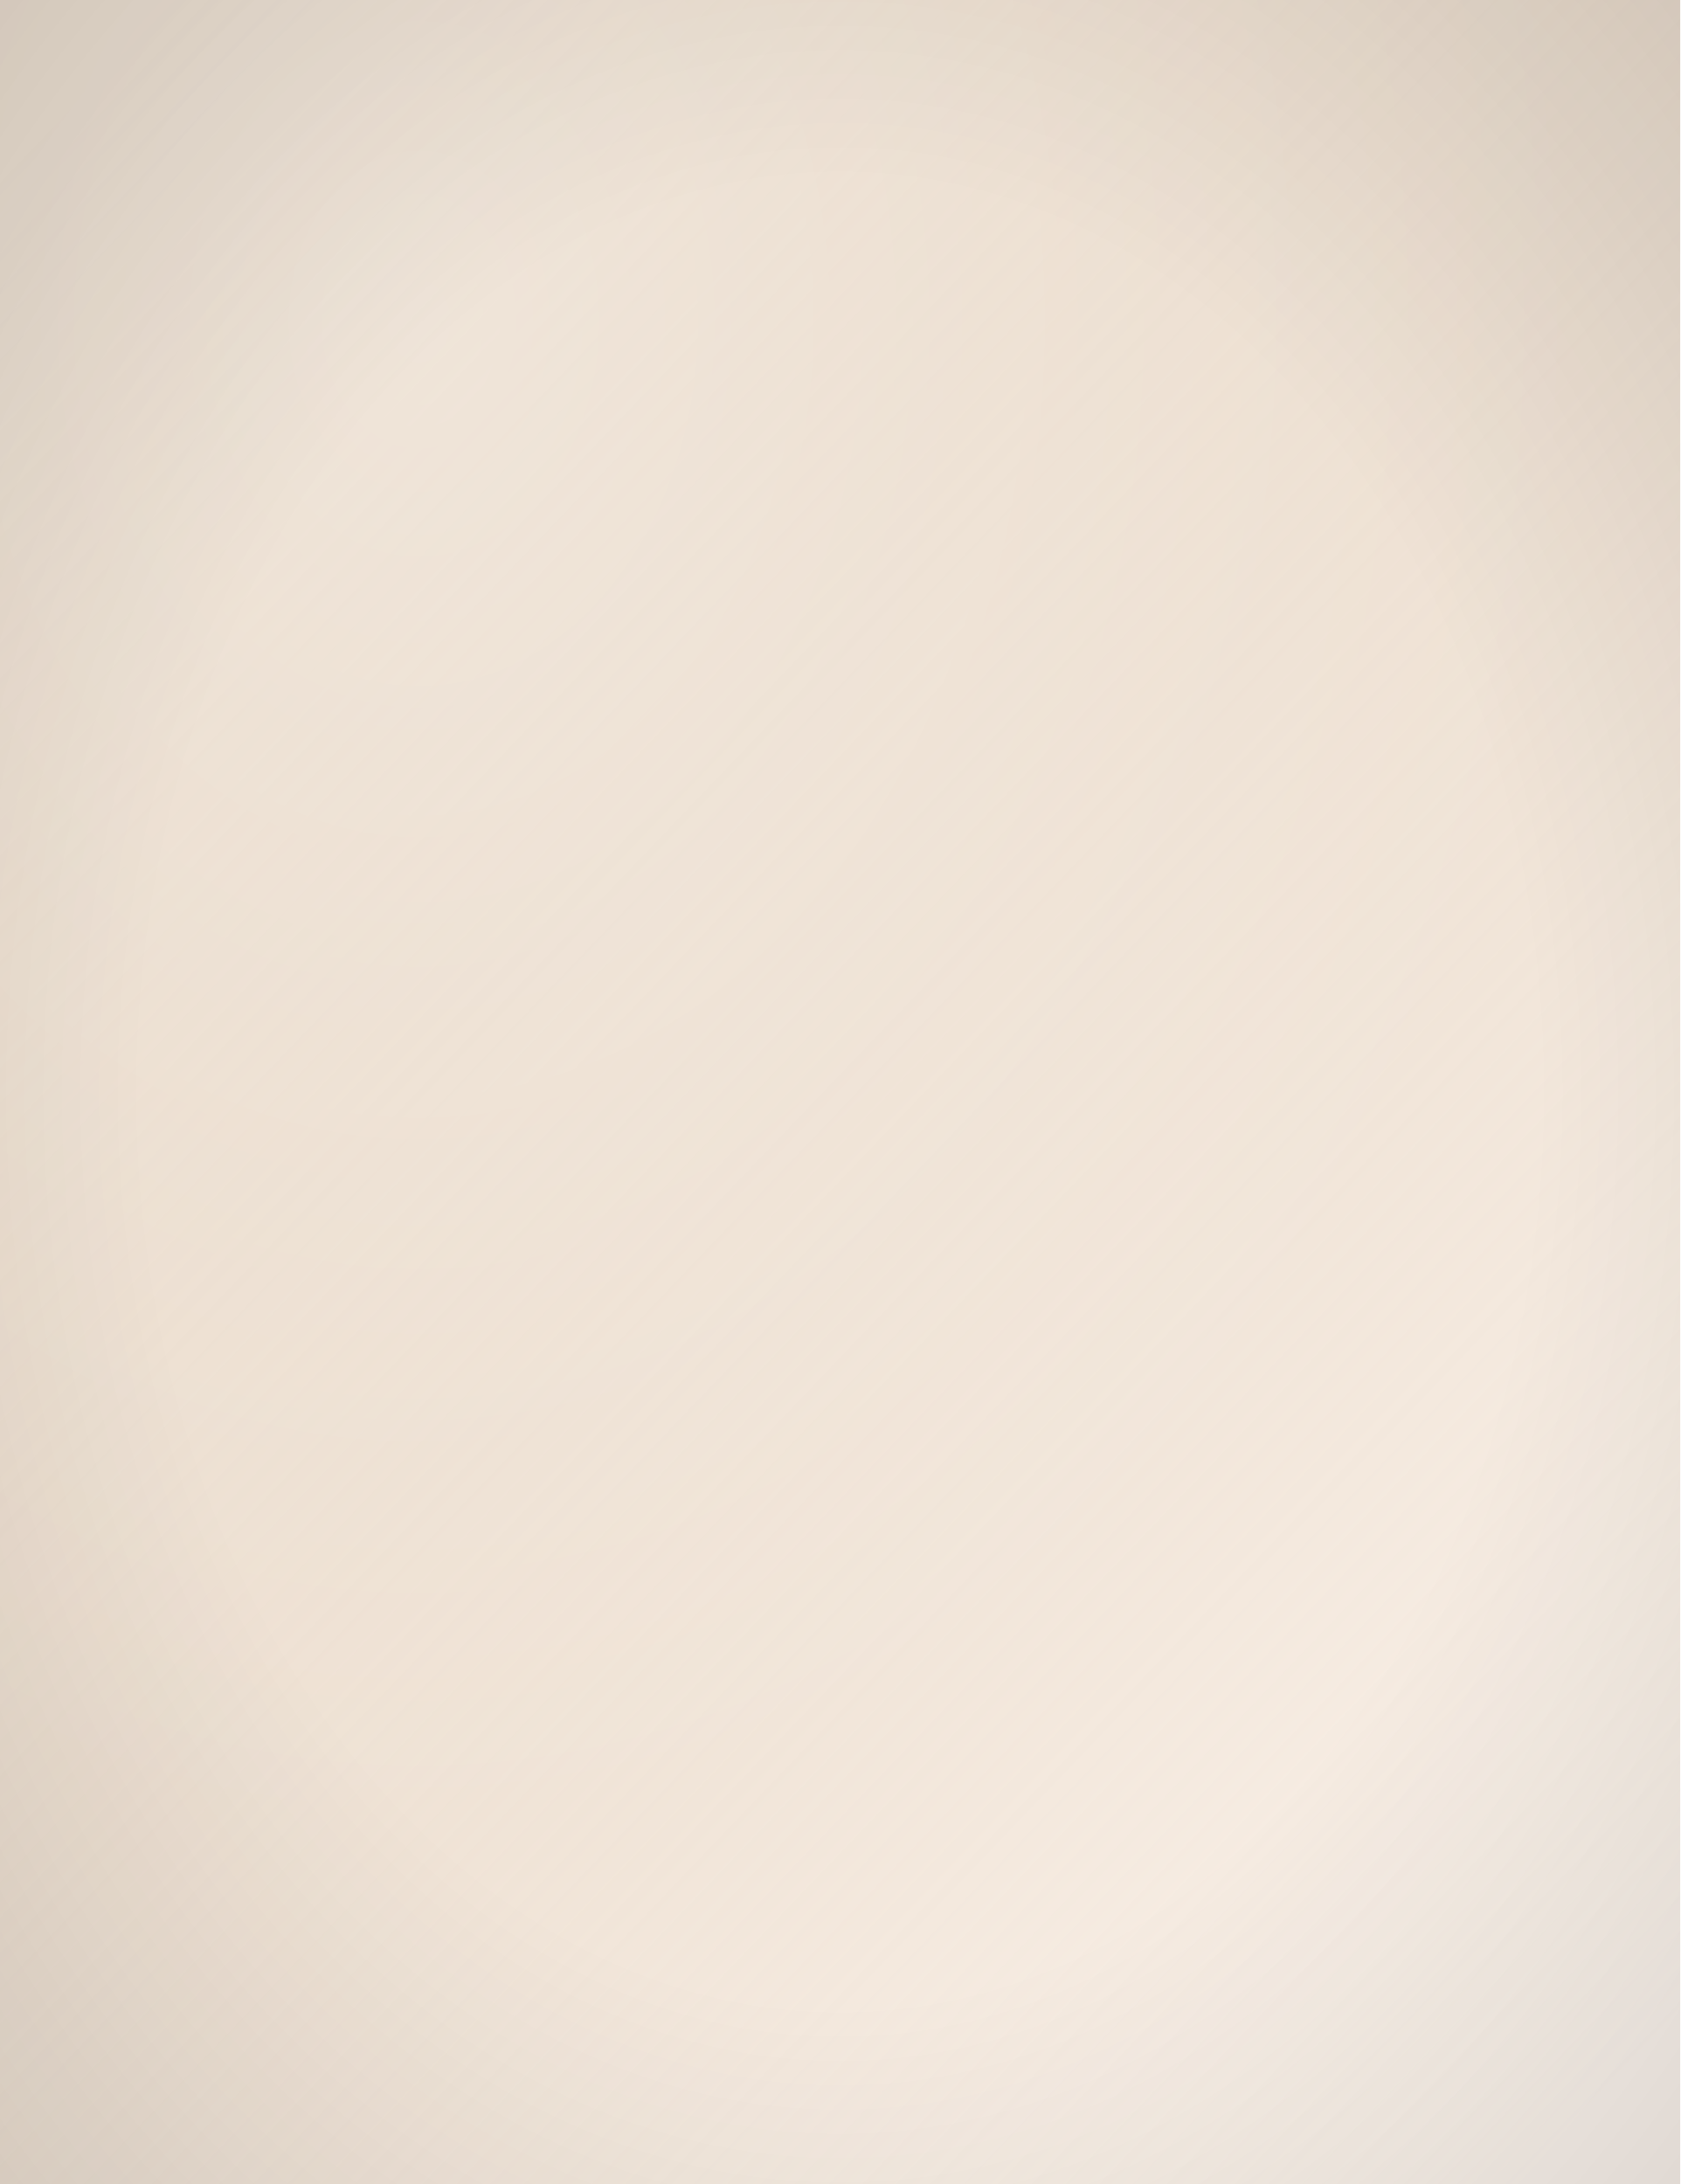
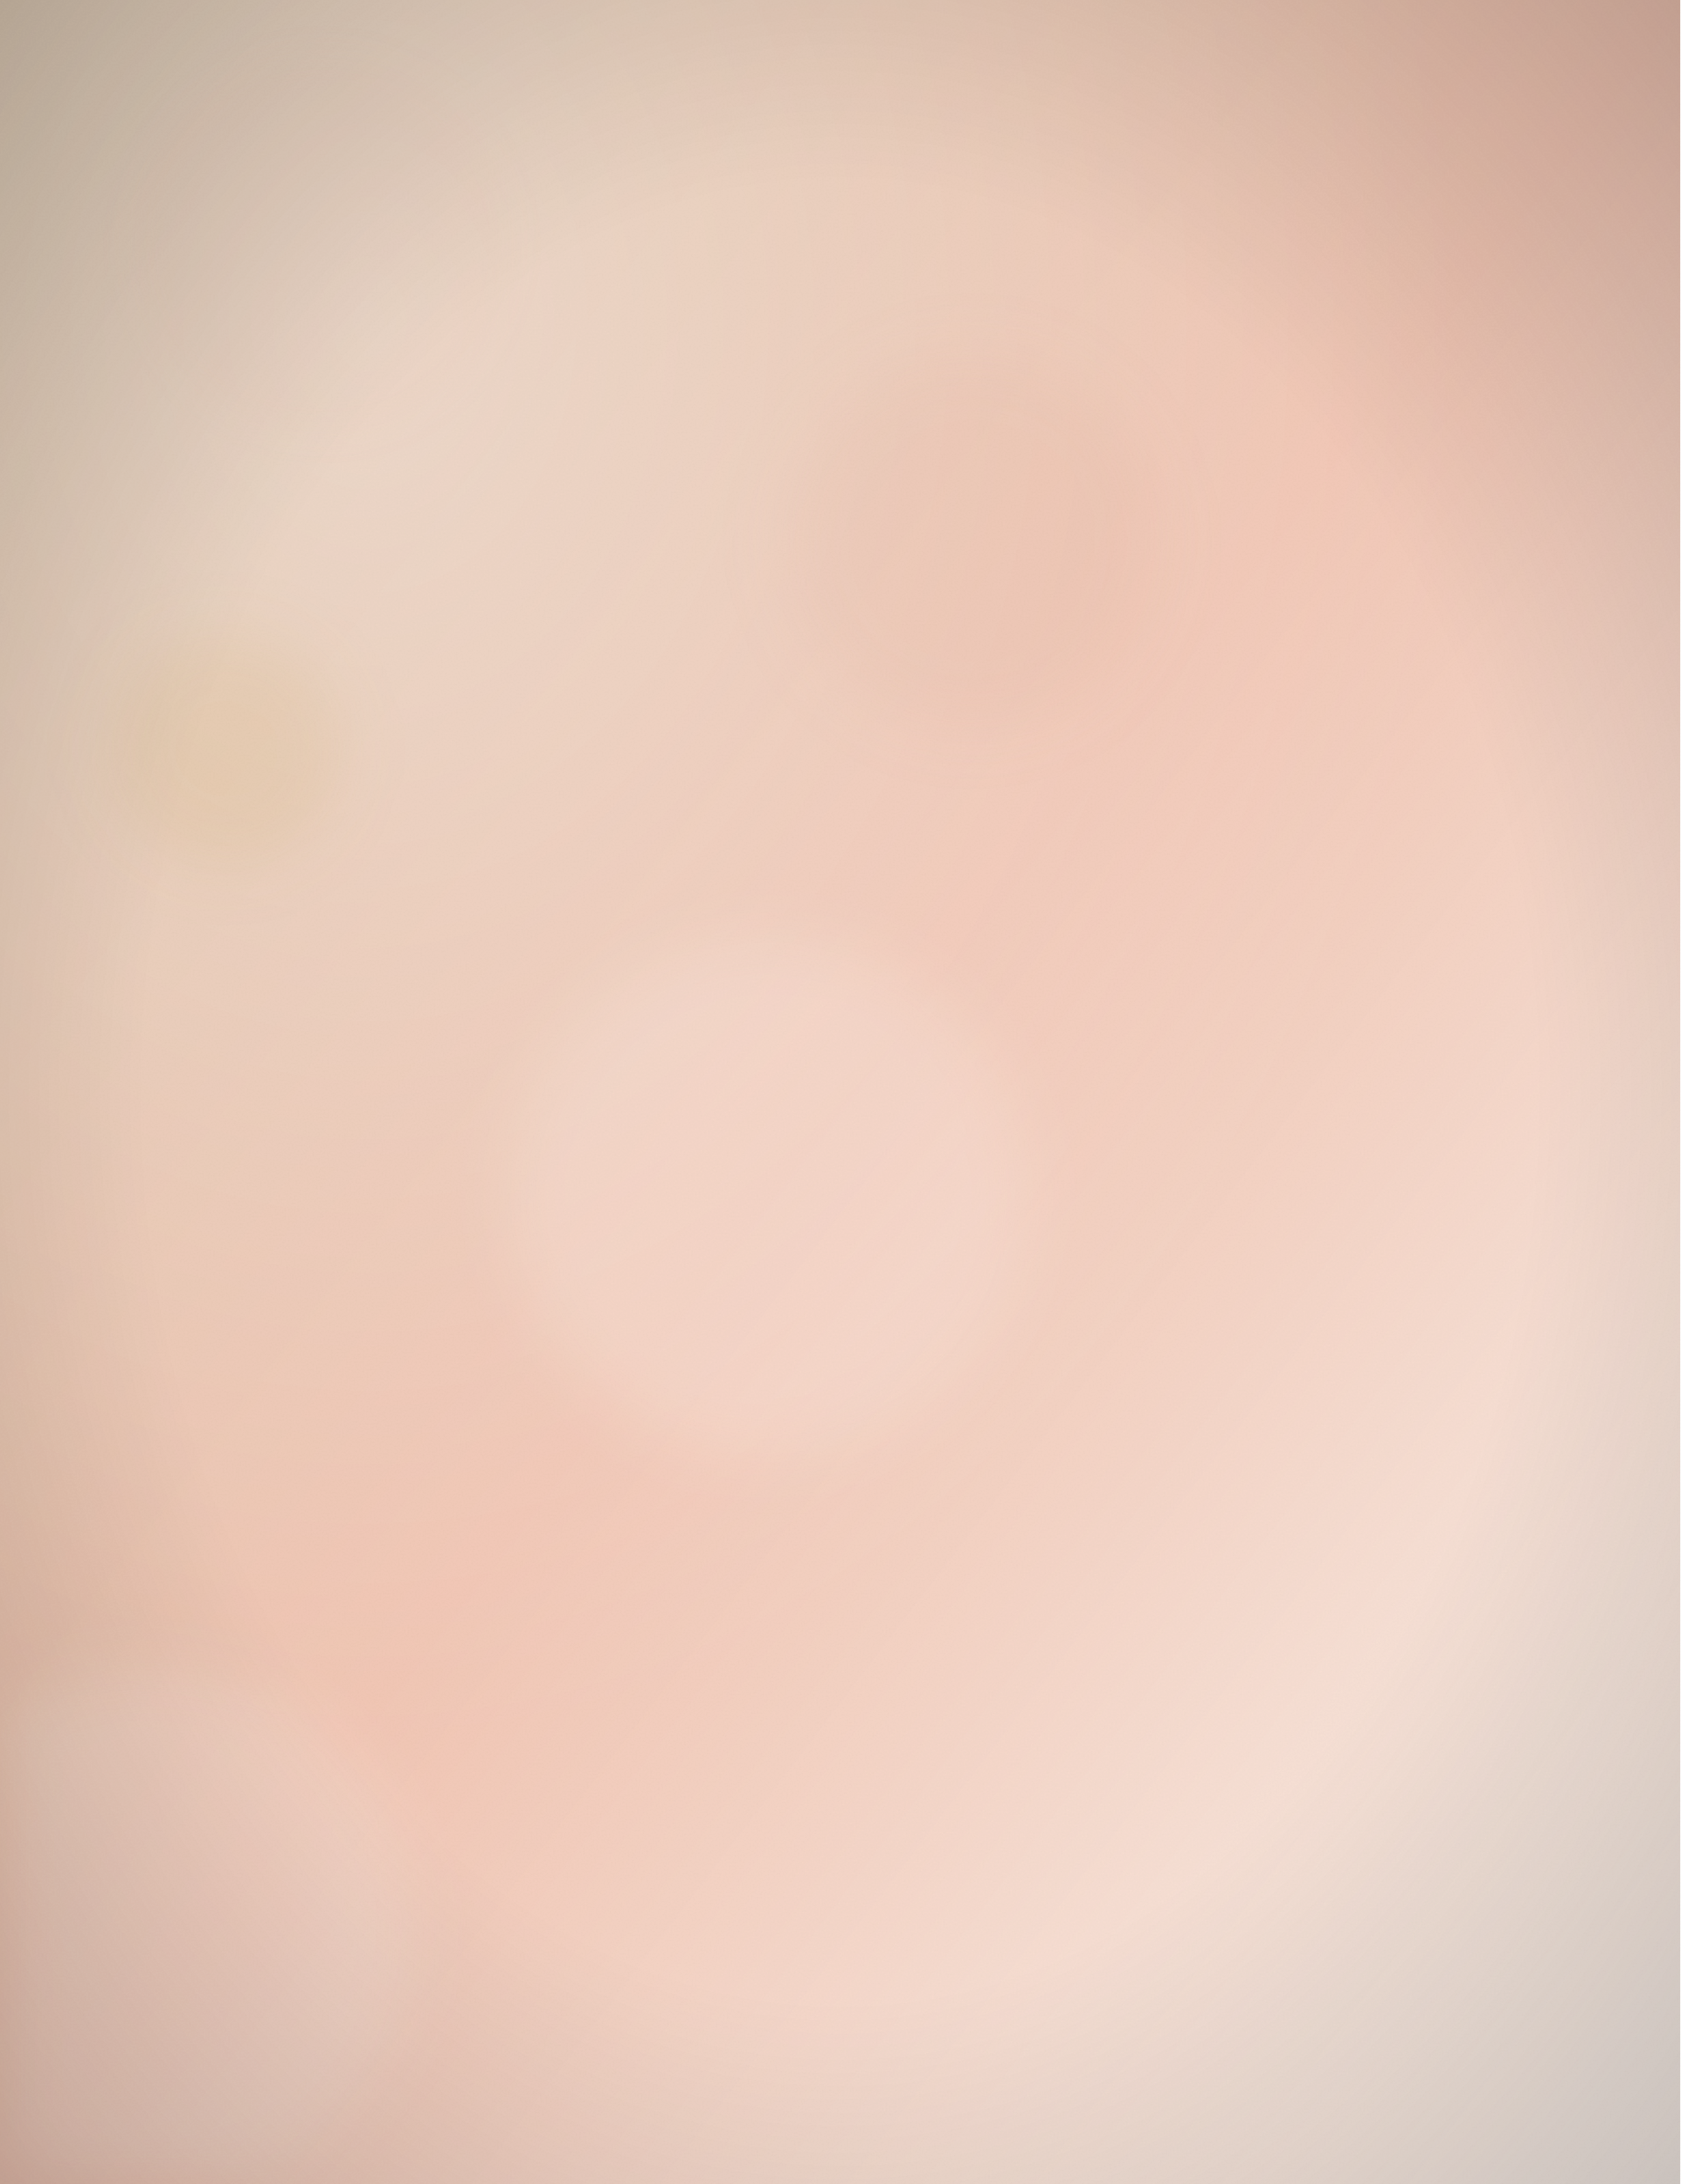
- <svg xmlns="http://www.w3.org/2000/svg" viewBox="0 0 1000 1300" width="1000" height="1300" role="img" aria-label="Decorative placeholder">
+ <svg xmlns="http://www.w3.org/2000/svg" viewBox="0 0 1000 1300" width="1000" height="1300" role="img" aria-label="Decorative editorial placeholder">
  <defs>
-     <linearGradient id="g11" x1="10%" y1="0%" x2="90%" y2="100%">
-       <stop offset="0%" stop-color="#D8BFA3" stop-opacity="0.6" />
-       <stop offset="100%" stop-color="#FBF3EC" stop-opacity="1" />
+     <linearGradient id="bg11" x1="0%" y1="0%" x2="100%" y2="100%">
+       <stop offset="0%" stop-color="#D8BFA3" />
+       <stop offset="50%" stop-color="#F2C6B4" />
+       <stop offset="100%" stop-color="#FBF3EC" />
    </linearGradient>
-     <radialGradient id="hg11" cx="25%" cy="15%" r="70%">
-       <stop offset="0%" stop-color="#FFFFFF" stop-opacity="0.28" />
+     <radialGradient id="light11" cx="22%" cy="15%" r="65%">
+       <stop offset="0%" stop-color="#FFFFFF" stop-opacity="0.38" />
      <stop offset="100%" stop-color="#FFFFFF" stop-opacity="0" />
    </radialGradient>
-     <radialGradient id="vg11" cx="50%" cy="50%" r="75%">
+     <radialGradient id="vig11" cx="50%" cy="50%" r="75%">
      <stop offset="55%" stop-color="#000000" stop-opacity="0" />
-       <stop offset="100%" stop-color="#000000" stop-opacity="0.12" />
+       <stop offset="100%" stop-color="#000000" stop-opacity="0.22" />
    </radialGradient>
+     <filter id="soft-blur" x="-50%" y="-50%" width="200%" height="200%">
+       <feGaussianBlur stdDeviation="18" />
+     </filter>
+     <filter id="soft-blur-sm" x="-50%" y="-50%" width="200%" height="200%">
+       <feGaussianBlur stdDeviation="9" />
+     </filter>
+     <filter id="grain11" x="0%" y="0%" width="100%" height="100%">
+       <feTurbulence type="fractalNoise" baseFrequency="0.9" numOctaves="2" seed="11" result="noise" />
+       <feColorMatrix in="noise" type="matrix" values="0 0 0 0 0  0 0 0 0 0  0 0 0 0 0  0.9 0 0 0 0" />
+       <feComponentTransfer>
+         <feFuncA type="linear" slope="0.050" />
+       </feComponentTransfer>
+     </filter>
  </defs>
-   <rect width="1000" height="1300" fill="url(#g11)" />
-   <rect width="1000" height="1300" fill="url(#hg11)" />
-   <rect width="1000" height="1300" fill="url(#vg11)" />
+   <rect width="1000" height="1300" fill="url(#bg11)" />
+   <circle cx="457.1" cy="712.2" r="152.4" fill="#FFFBF6" fill-opacity="0.19" filter="url(#soft-blur)" />
+   <circle cx="578.6" cy="322.0" r="111.2" fill="#E3A98F" fill-opacity="0.21" filter="url(#soft-blur)" />
+   <circle cx="134.7" cy="445.5" r="69.1" fill="#C9A05C" fill-opacity="0.23" filter="url(#soft-blur)" />
+   <circle cx="87.7" cy="1151.5" r="156.5" fill="#FFFBF6" fill-opacity="0.21" filter="url(#soft-blur)" />
+   <circle cx="191.7" cy="145.6" r="112.8" fill="#E3A98F" fill-opacity="0.13" filter="url(#soft-blur-sm)" />
+   <rect width="1000" height="1300" fill="url(#light11)" />
+   <rect width="1000" height="1300" fill="url(#vig11)" />
+   <rect width="1000" height="1300" fill="none" filter="url(#grain11)" opacity="0.5" />
</svg>
